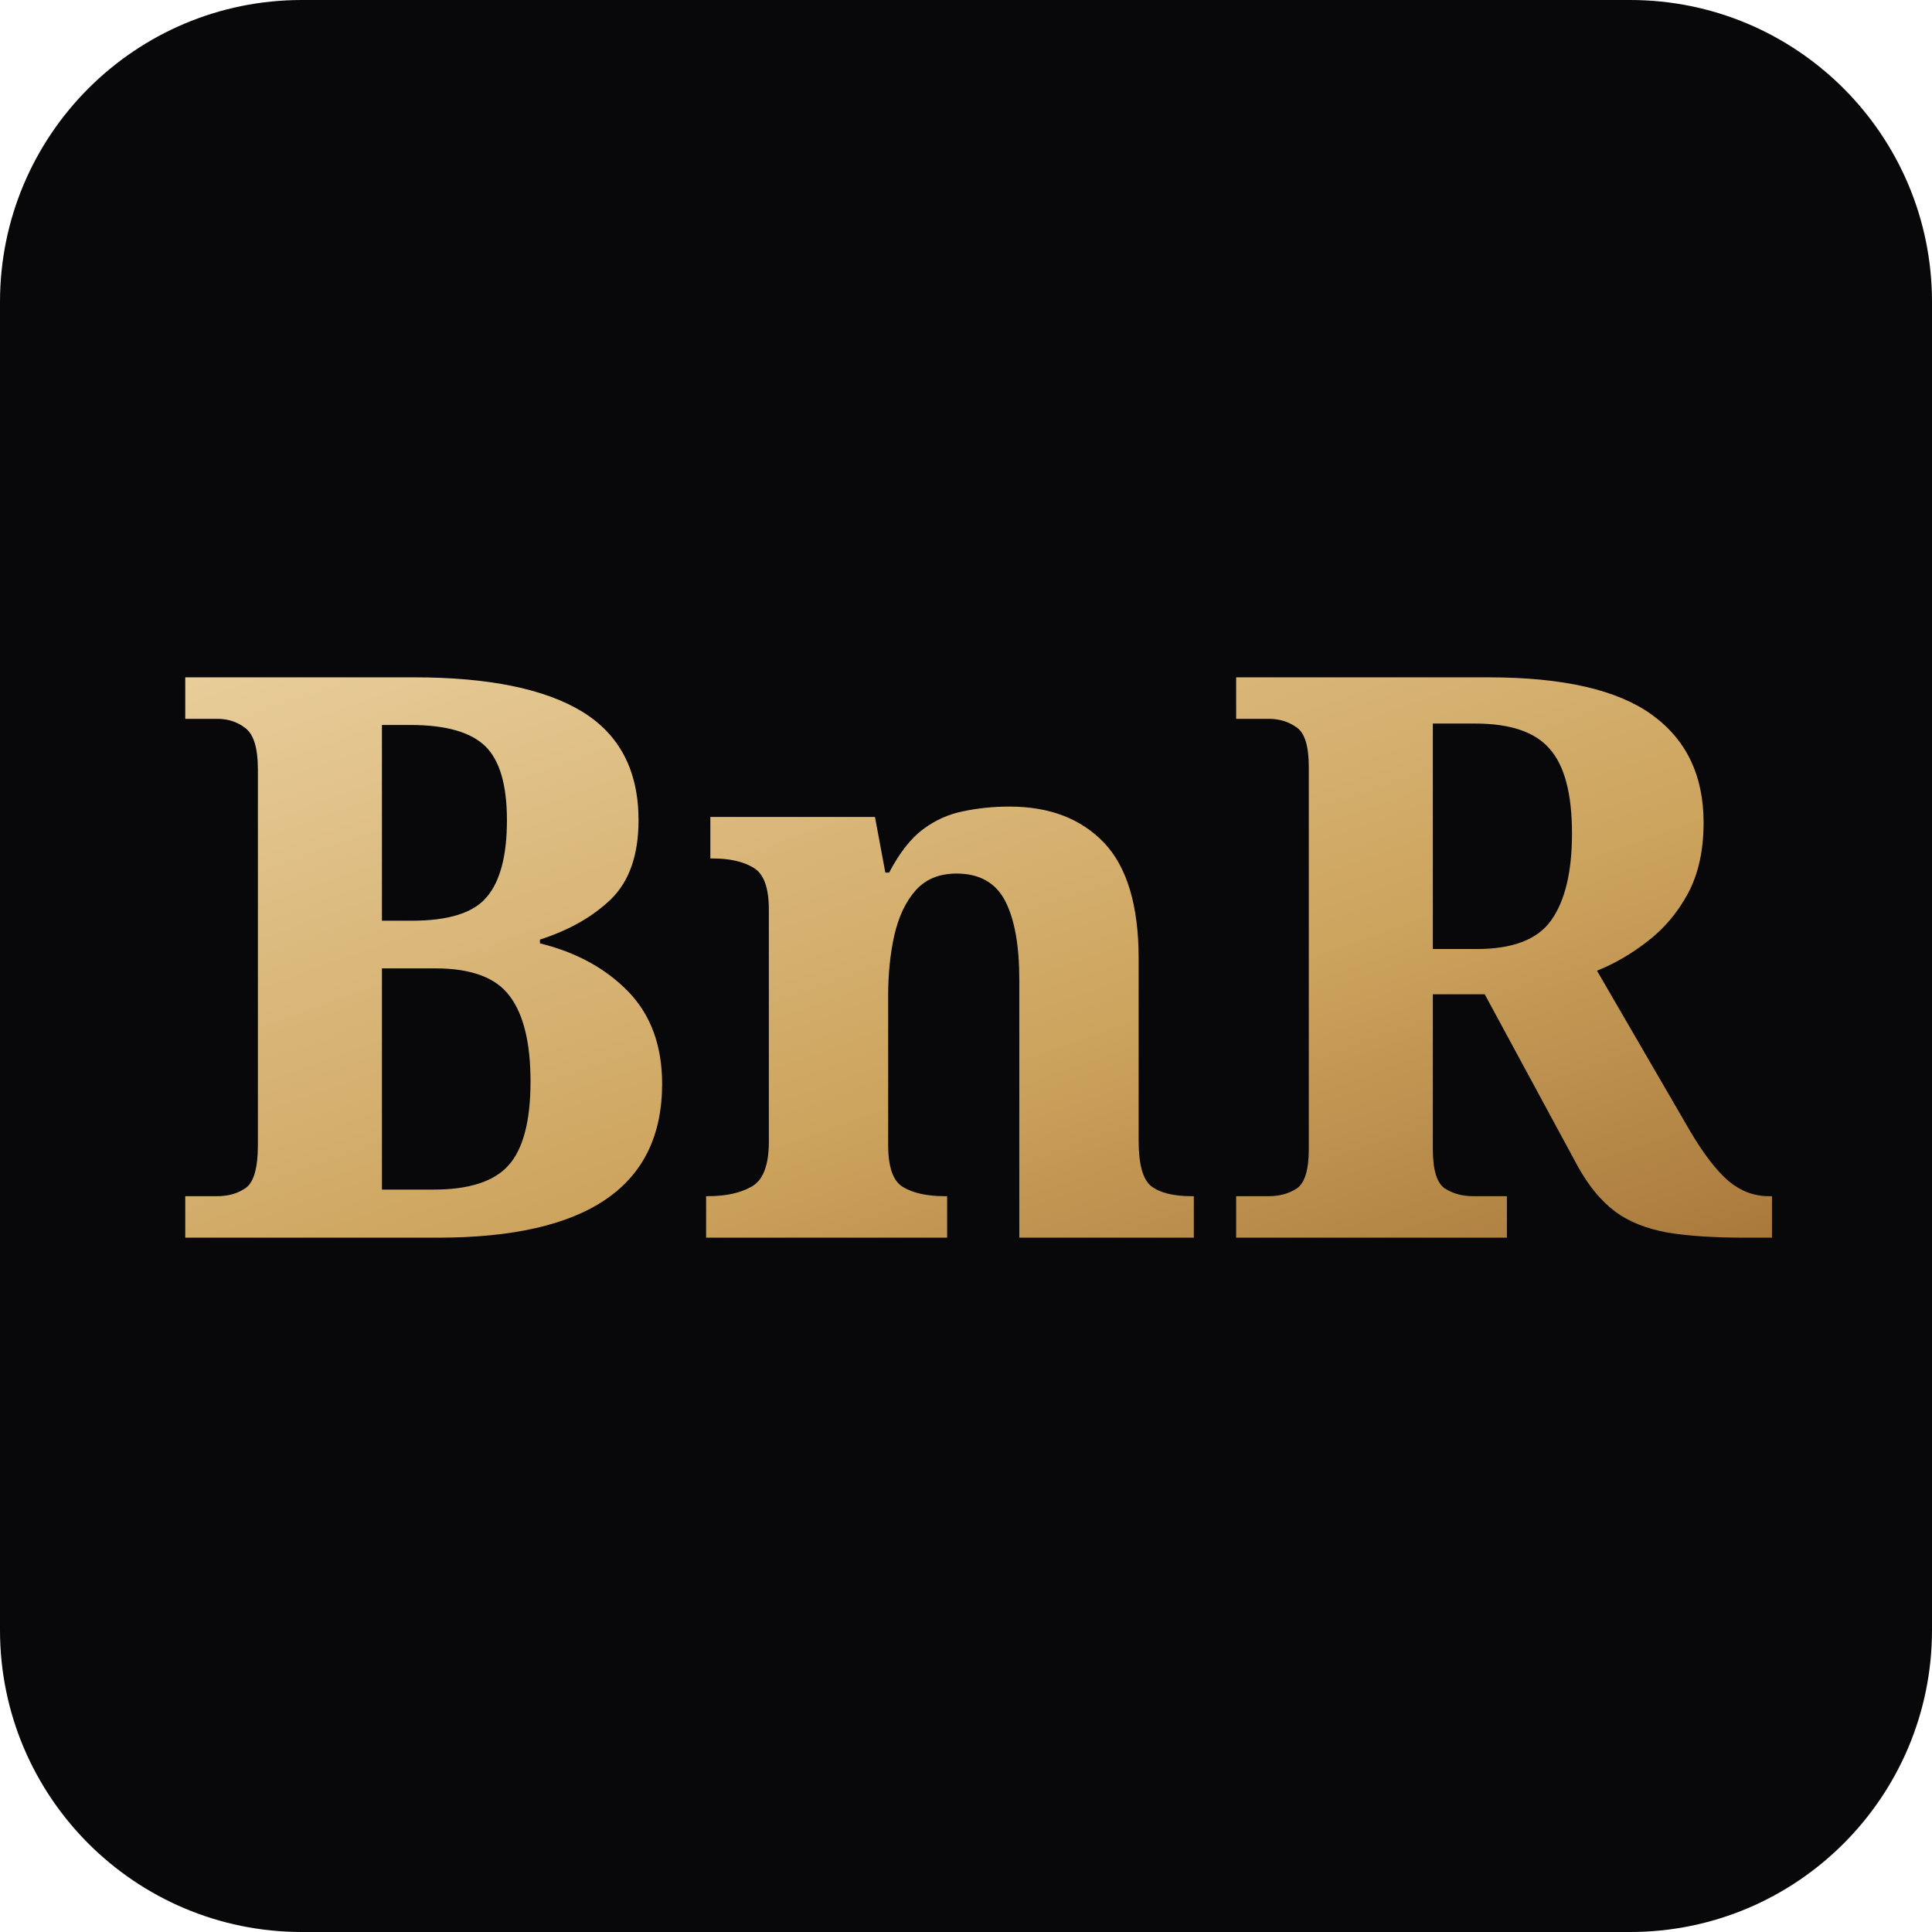
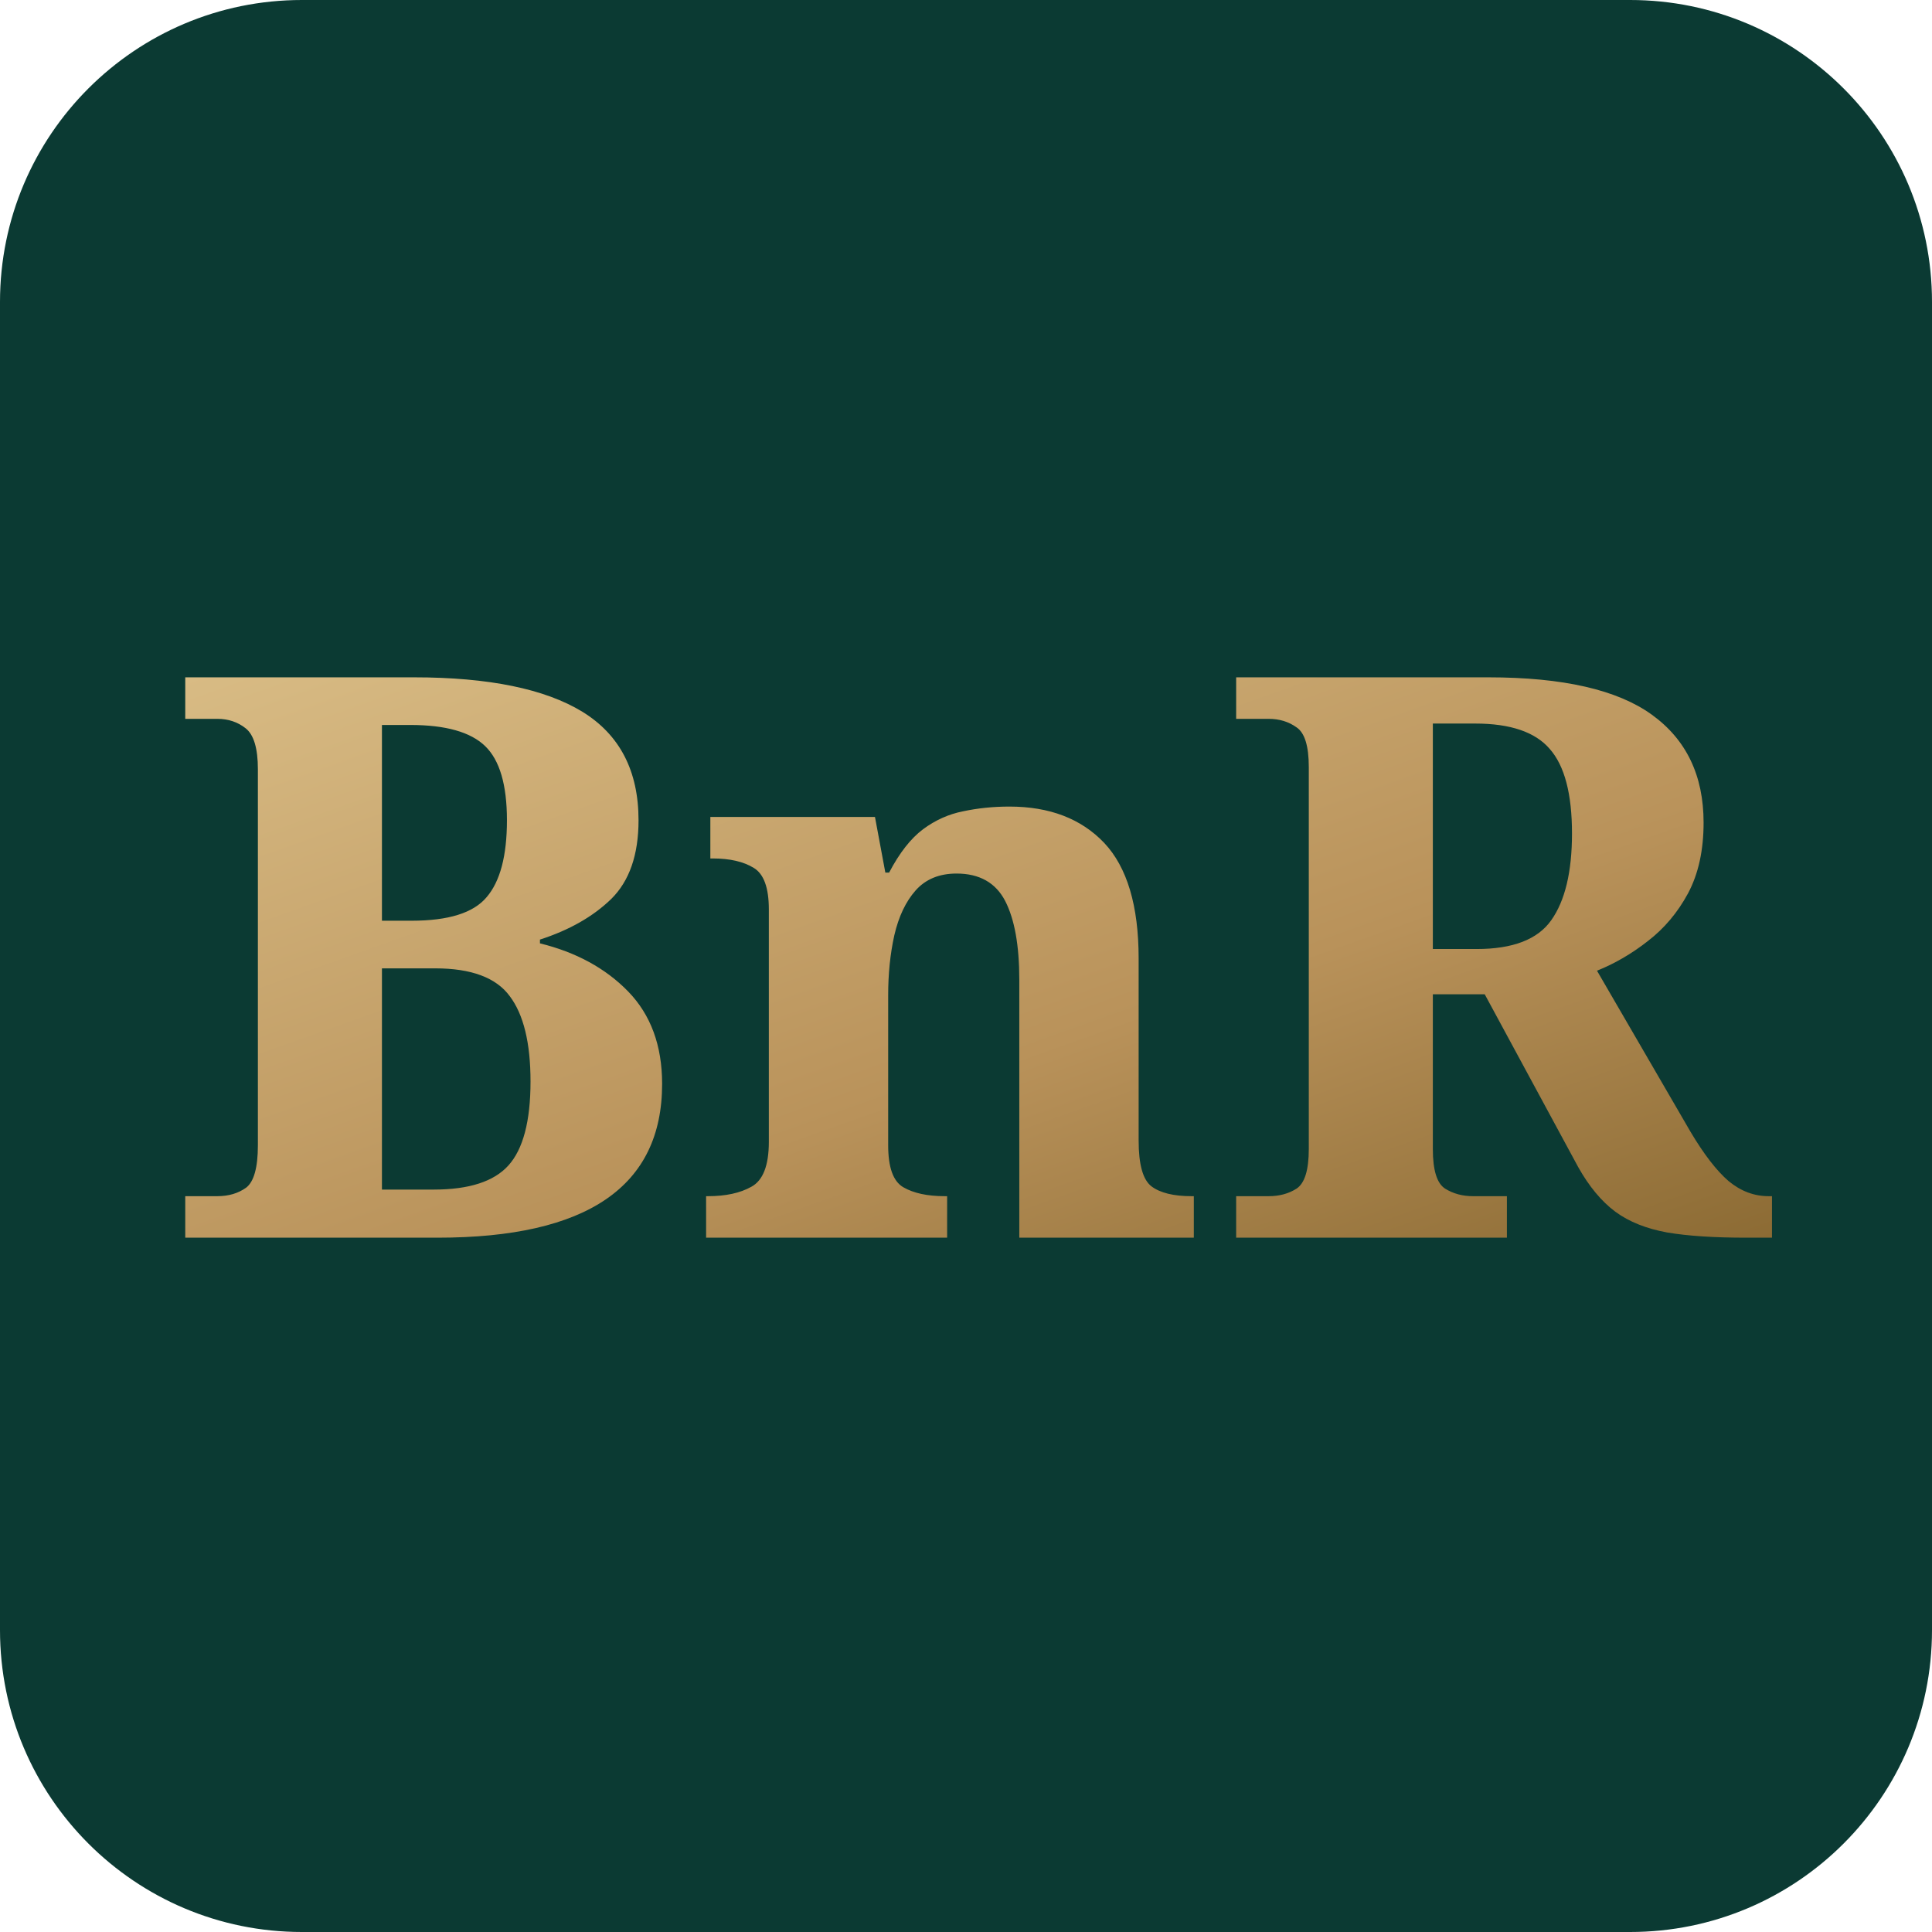
<svg xmlns="http://www.w3.org/2000/svg" viewBox="0 0 64 64">
  <defs>
    <linearGradient id="g" x1="0%" y1="0%" x2="100%" y2="100%">
-       <stop offset="0%" stop-color="#e8cd9a" />
-       <stop offset="60%" stop-color="#cda45e" />
-       <stop offset="100%" stop-color="#a9793c" />
+       <stop offset="0%" stop-color="#d8bb84" />
+       <stop offset="60%" stop-color="#b9925a" />
+       <stop offset="100%" stop-color="#8c6b34" />
    </linearGradient>
  </defs>
-   <rect width="64" height="64" rx="10" fill="#08070a" />
+   <rect width="64" height="64" rx="10" fill="#0b3a33" />
  <text x="32" y="41" font-family="Georgia, 'Playfair Display', serif" font-size="26" font-weight="600" text-anchor="middle" fill="url(#g)">BnR</text>
</svg>
